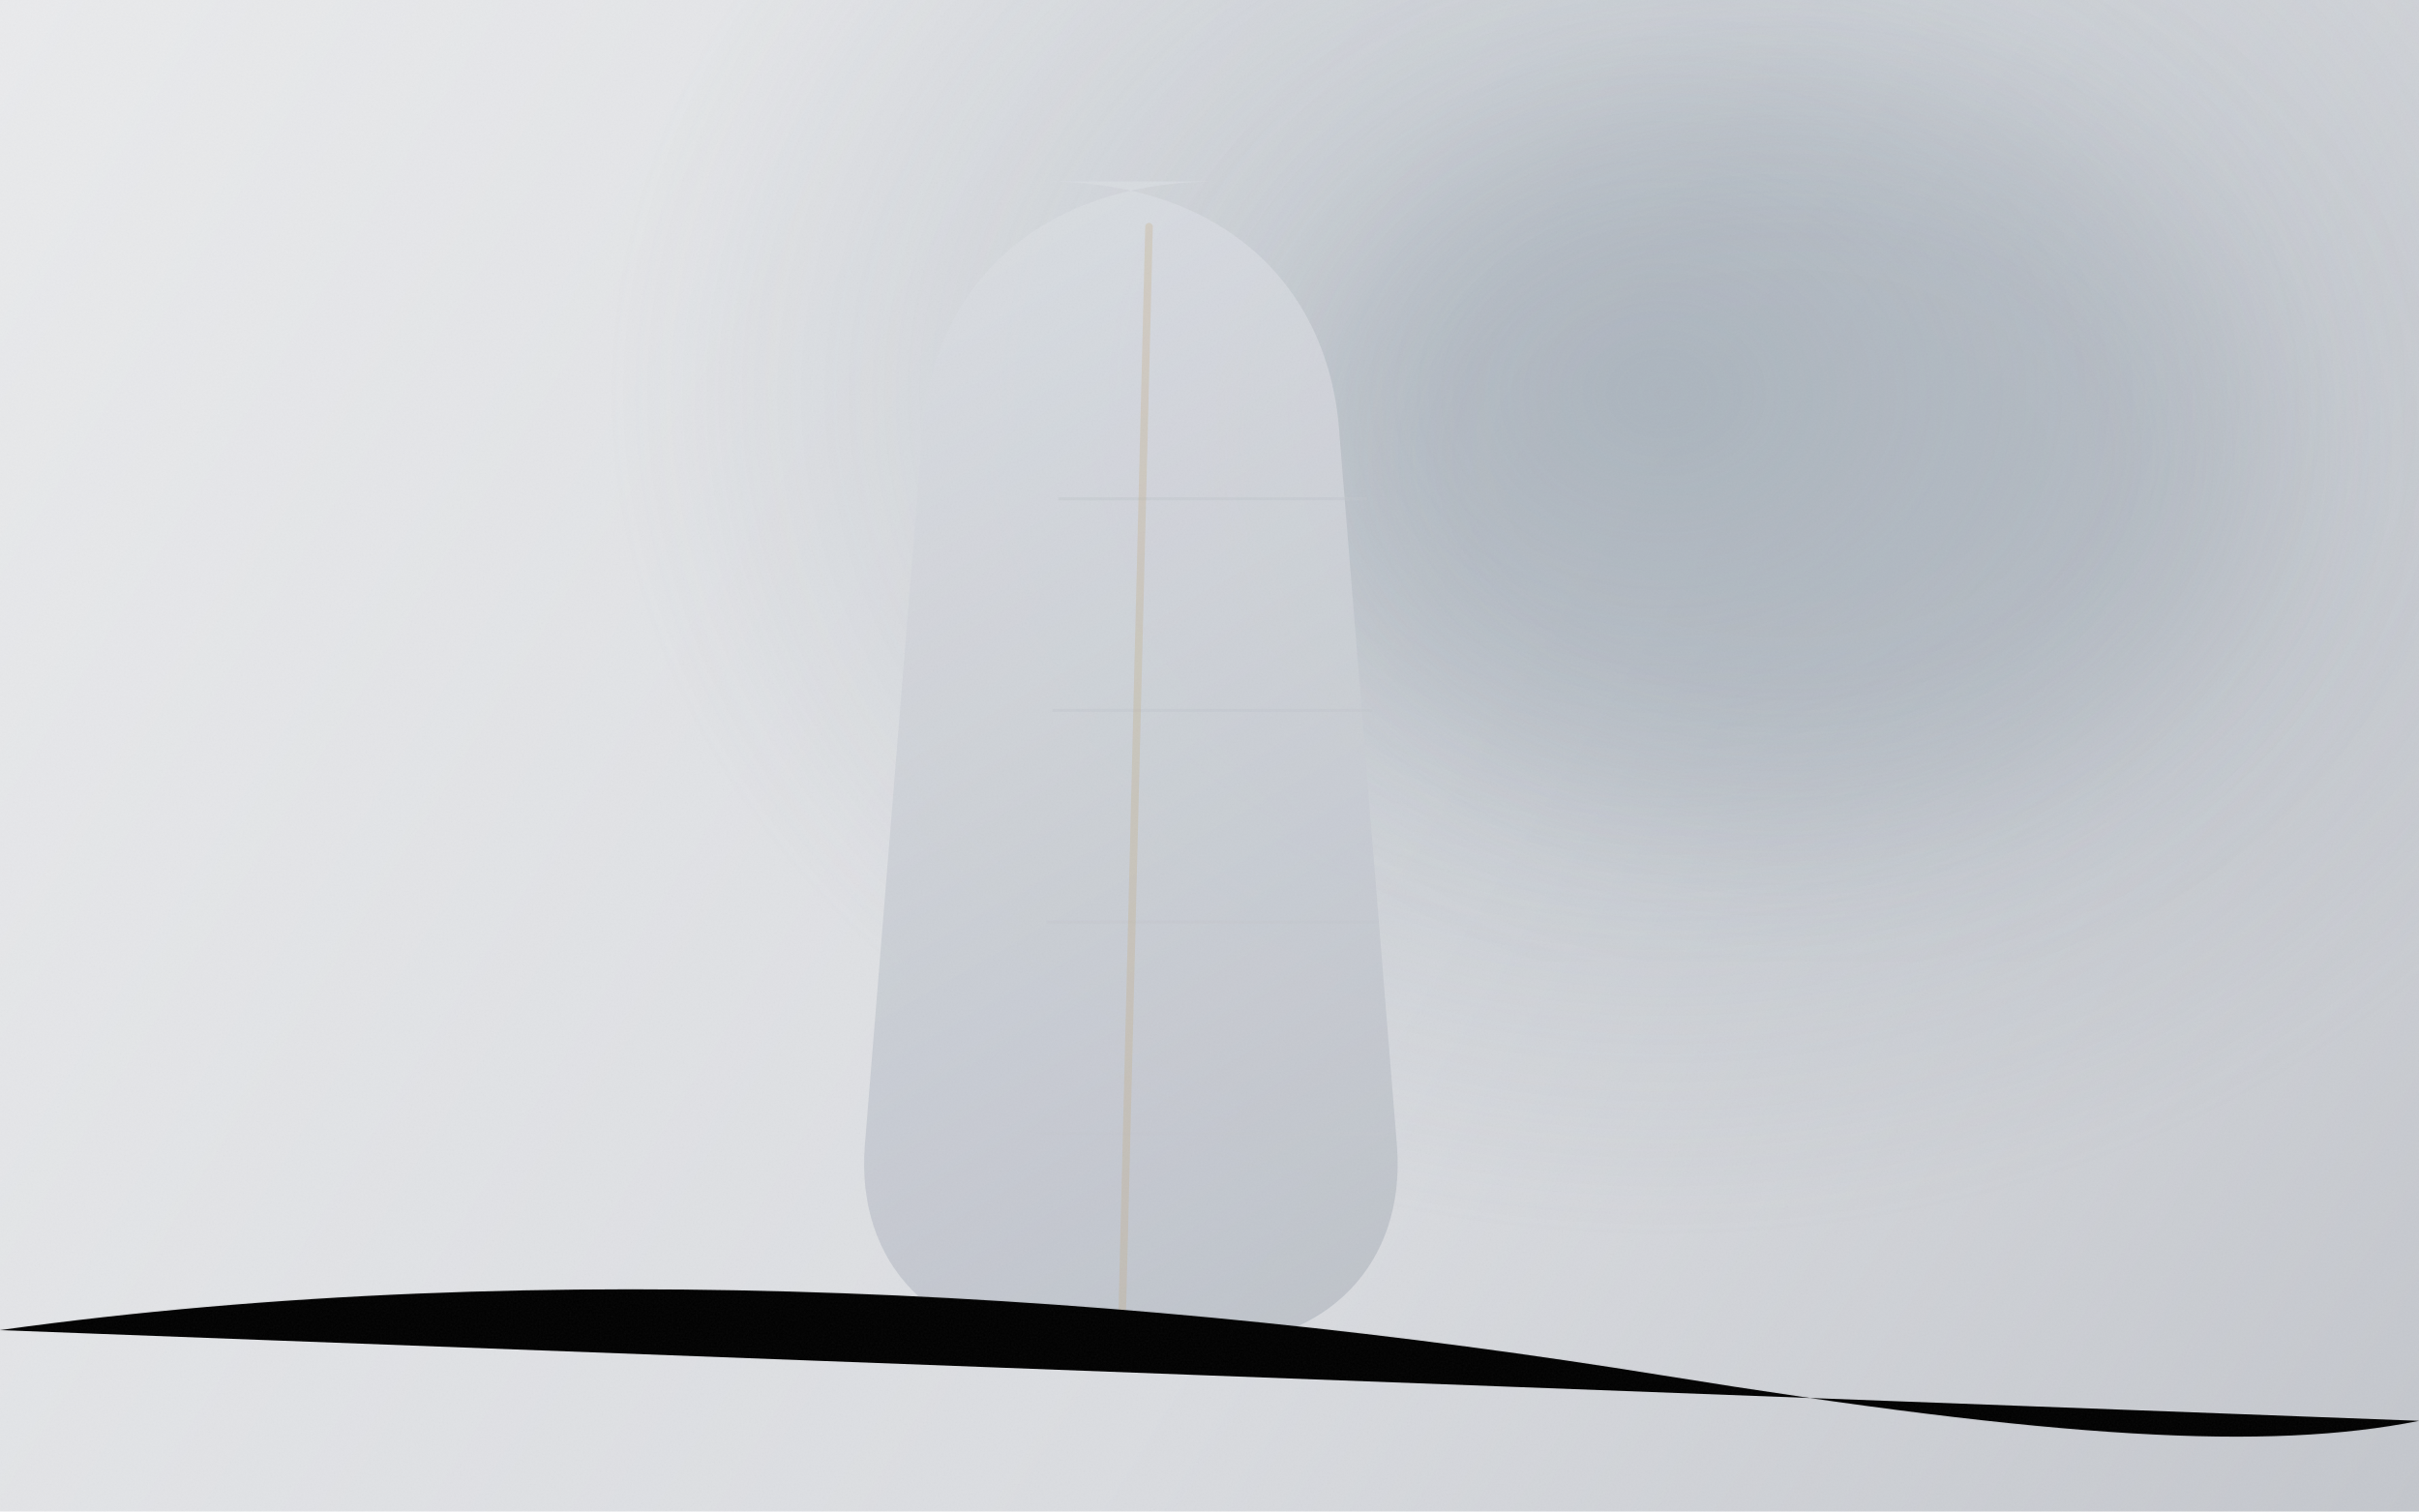
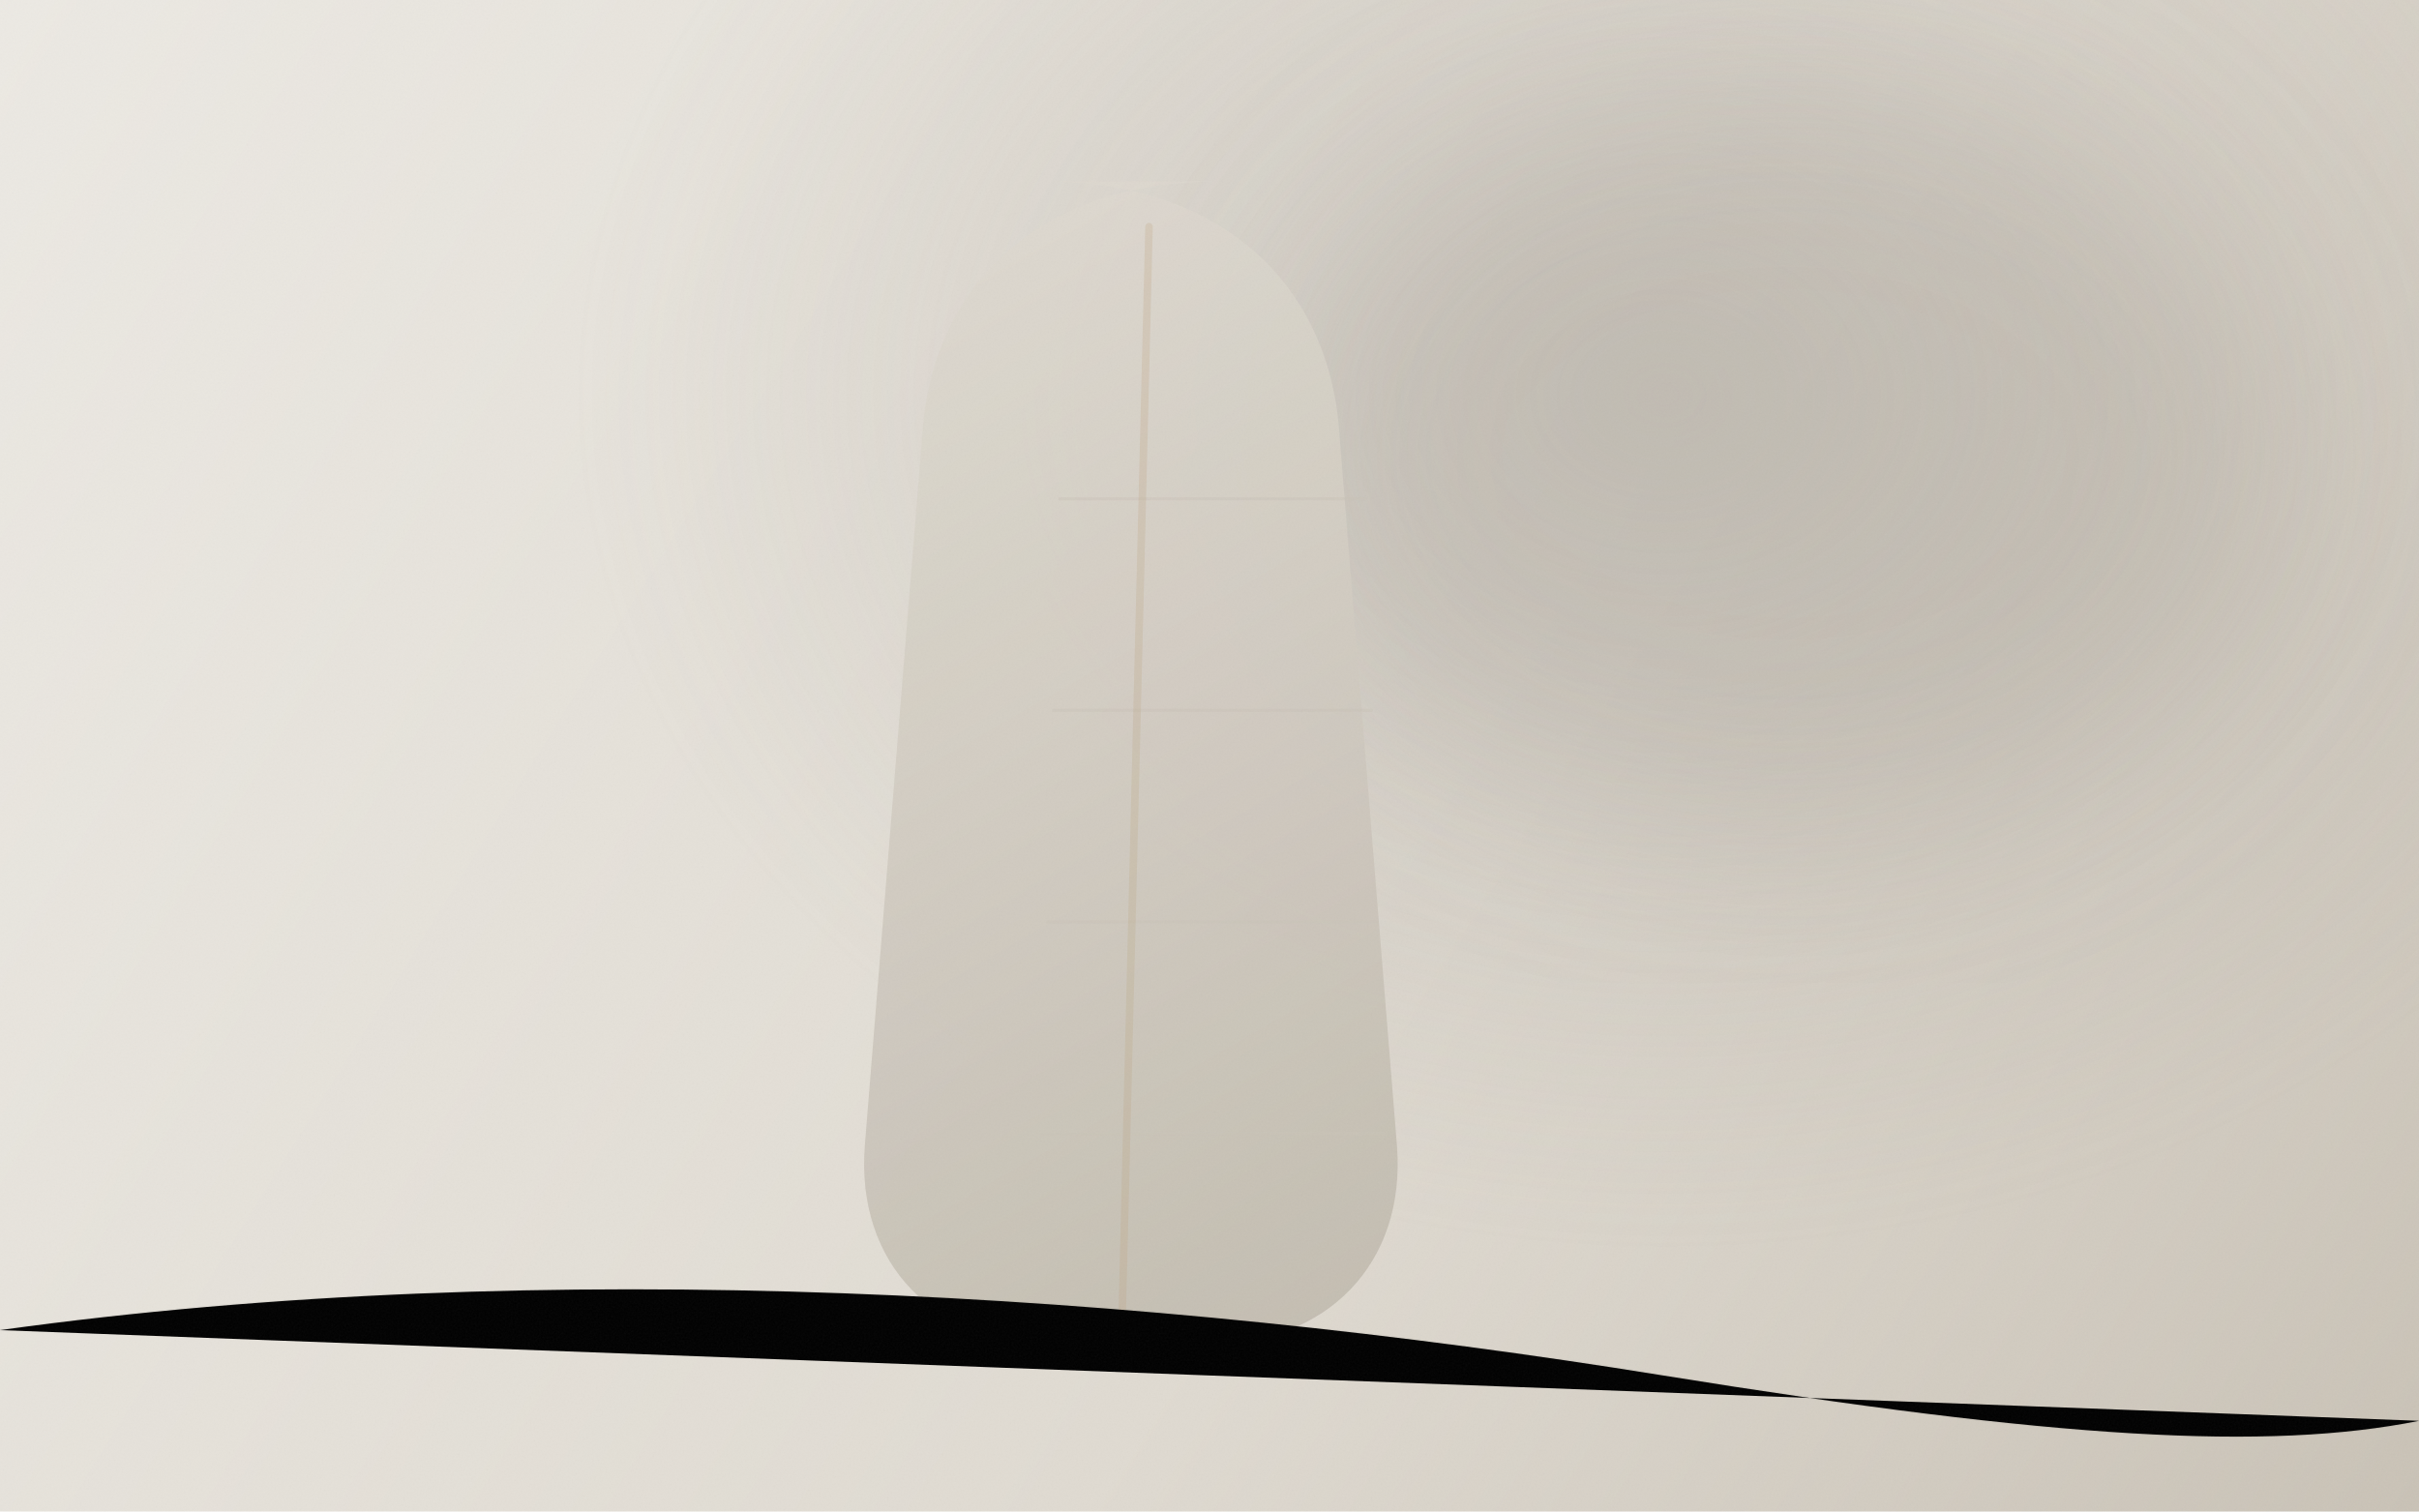
<svg xmlns="http://www.w3.org/2000/svg" viewBox="0 0 1600 1000" preserveAspectRatio="xMidYMid slice" role="img" aria-label="Avant">
  <defs>
    <linearGradient id="babeforebg" x1="0" y1="0" x2="1600" y2="1000" gradientUnits="userSpaceOnUse">
-       <stop stop-color="#E9EAEC" />
-       <stop offset=".6" stop-color="#DADCE0" />
-       <stop offset="1" stop-color="#C3C6CC" />
+       <stop stop-color="#ECE9E3" />
+       <stop offset=".6" stop-color="#DFDAD1" />
+       <stop offset="1" stop-color="#C9C2B6" />
    </linearGradient>
-     <radialGradient id="babeforeglow" cx="0" cy="0" r="1" gradientTransform="translate(1100 260) scale(700 560)" gradientUnits="userSpaceOnUse">
-       <stop stop-color="#7C8B99" stop-opacity=".35" />
-       <stop offset="1" stop-color="#7C8B99" stop-opacity="0" />
+     <radialGradient id="babeforeglow" cx="0" cy="0" r="1" gradientTransform="translate(1100 260) scale(720 570)" gradientUnits="userSpaceOnUse">
+       <stop stop-color="#9A938A" stop-opacity=".32" />
+       <stop offset="1" stop-color="#9A938A" stop-opacity="0" />
    </radialGradient>
    <linearGradient id="babeforeleg" x1="600" y1="200" x2="1000" y2="900" gradientUnits="userSpaceOnUse">
-       <stop stop-color="#D8DBE0" />
-       <stop offset="1" stop-color="#B9BEC6" />
+       <stop stop-color="#DCD7CE" />
+       <stop offset="1" stop-color="#BFB8AC" />
    </linearGradient>
    <filter id="babeforeblur" x="-20%" y="-20%" width="140%" height="140%">
      <feGaussianBlur stdDeviation="60" />
    </filter>
    <filter id="babeforegrain">
      <feTurbulence type="fractalNoise" baseFrequency=".8" numOctaves="3" />
      <feColorMatrix type="saturate" values="0" />
    </filter>
  </defs>
  <rect width="1600" height="1000" fill="url(#babeforebg)" />
  <rect width="1600" height="1000" fill="url(#babeforeglow)" />
-   <g filter="url(#babeforeblur)" opacity=".45">
-     <ellipse cx="1180" cy="300" rx="320" ry="240" fill="#7C8B99" opacity=".5" />
+   <g filter="url(#babeforeblur)" opacity=".4">
+     <ellipse cx="1180" cy="300" rx="330" ry="250" fill="#9A938A" opacity=".5" />
  </g>
-   <g opacity=".92">
+   <g opacity=".94">
    <path d="M690 120c120 0 190 70 196 168l38 470c6 78-46 132-128 132h-96c-82 0-134-54-128-132l38-470c6-98 76-168 196-168z" fill="url(#babeforeleg)" />
-     <g stroke="#C3C6CC" stroke-opacity=".5" stroke-width="2">
+     <g stroke="#C9C2B6" stroke-opacity=".45" stroke-width="2">
      <path d="M700 330h204" />
      <path d="M696 470h212" />
      <path d="M692 610h220" />
      <path d="M688 750h228" />
    </g>
-     <path d="M760 150l-18 730" stroke="#C2A26B" stroke-opacity=".25" stroke-width="5" stroke-linecap="round" />
+     <path d="M760 150l-18 730" stroke="#B99B72" stroke-opacity=".22" stroke-width="5" stroke-linecap="round" />
  </g>
-   <g stroke="#0A0A0B" stroke-opacity=".05" stroke-width="1.4">
+   <g stroke="#0B0B0C" stroke-opacity=".045" stroke-width="1.4">
    <path d="M0 880C360 830 760 855 1100 910 1360 952 1500 960 1600 940" />
  </g>
-   <rect width="1600" height="1000" filter="url(#babeforegrain)" opacity=".05" />
+   <rect width="1600" height="1000" filter="url(#babeforegrain)" opacity=".045" />
</svg>
